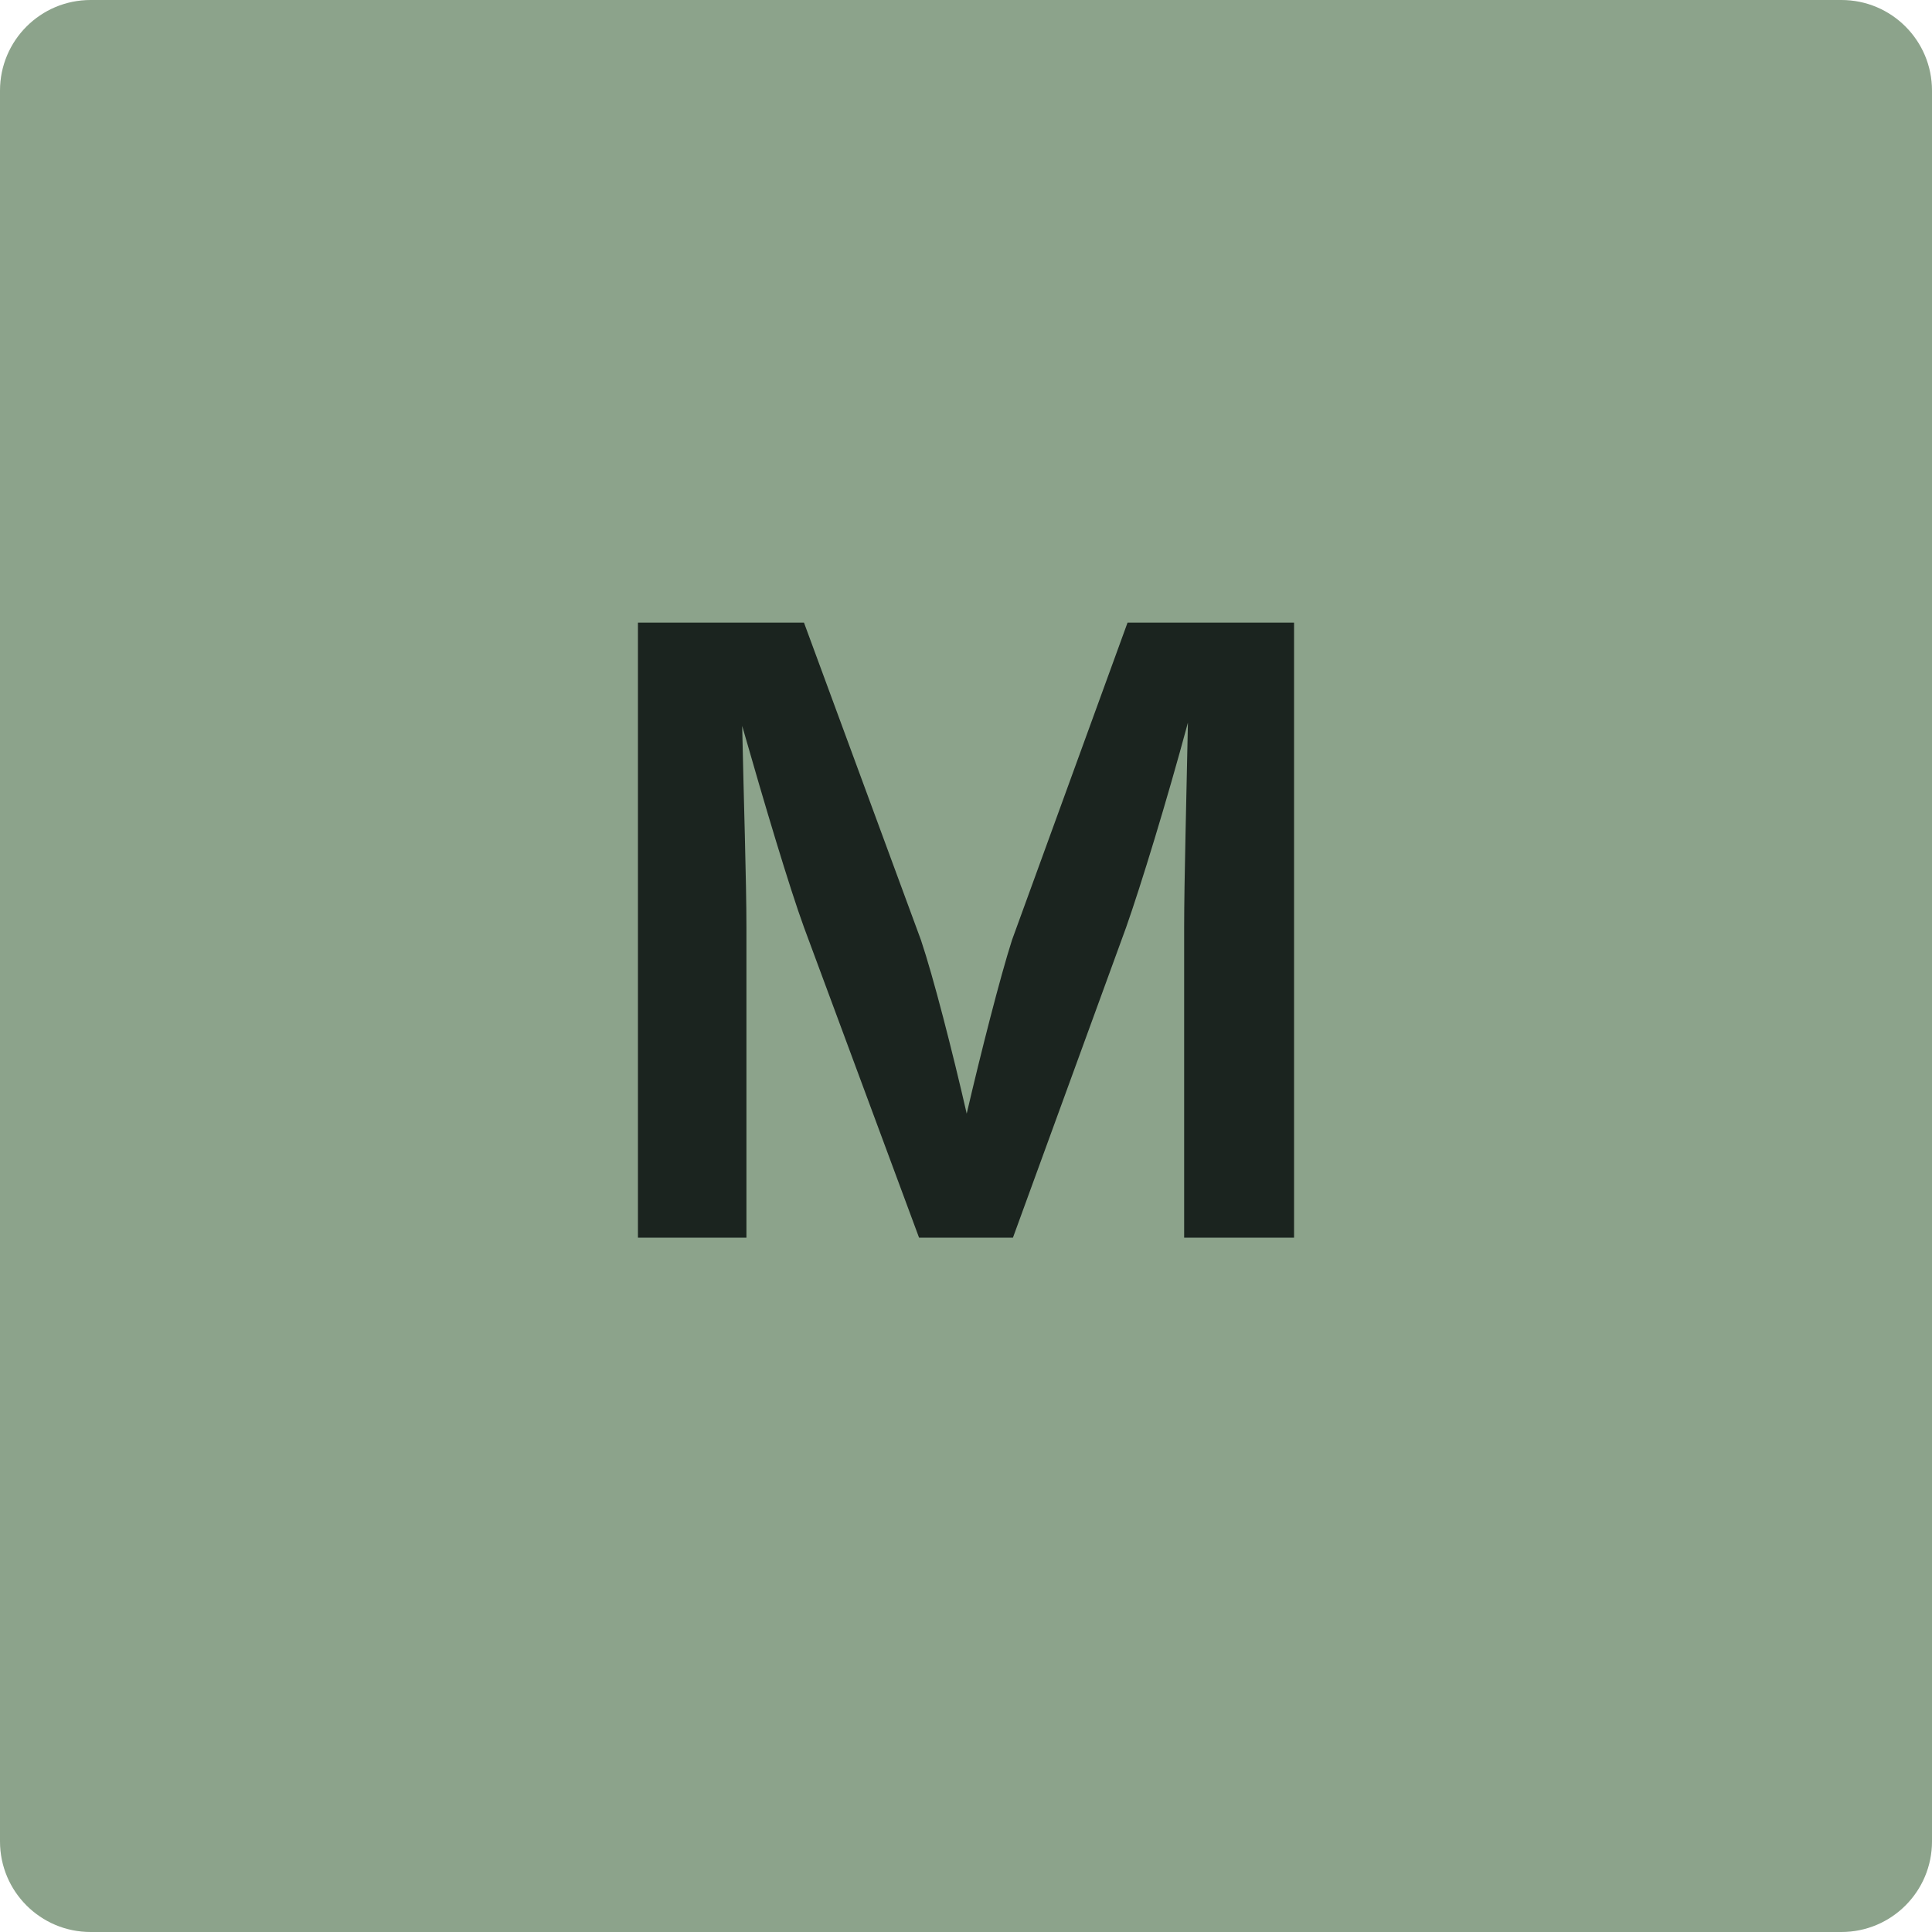
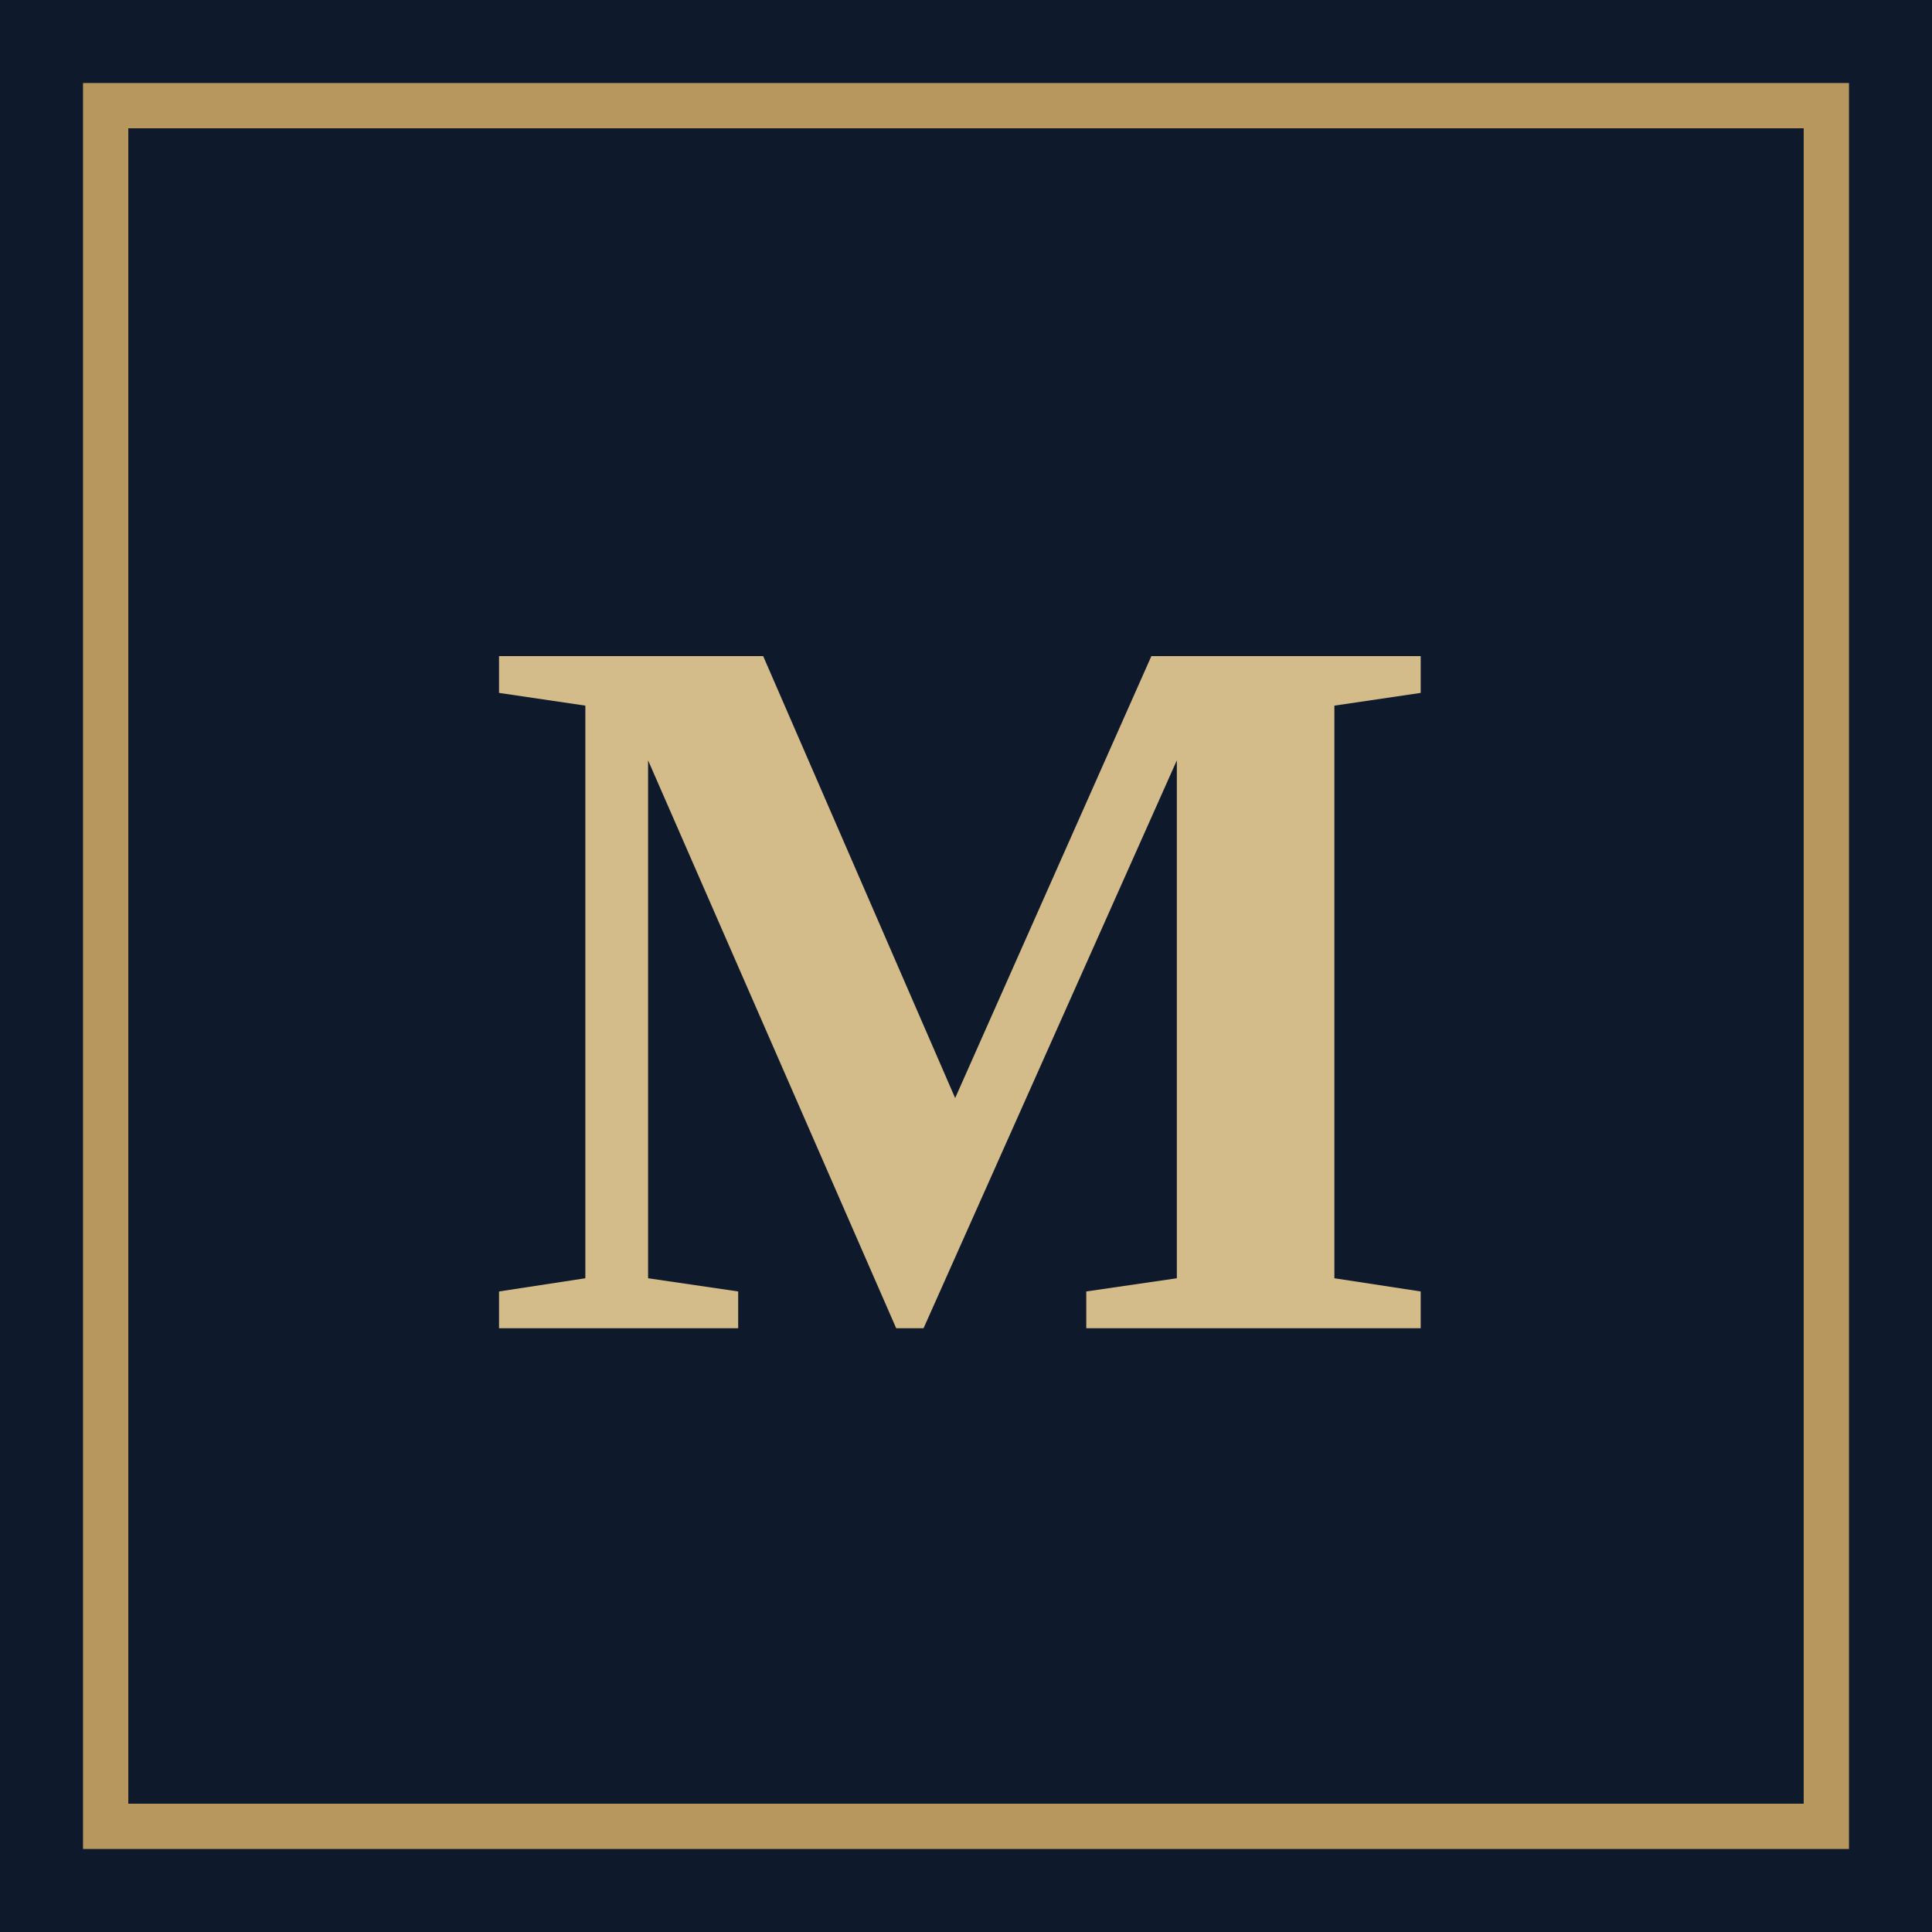
<svg xmlns="http://www.w3.org/2000/svg" viewBox="0 0 64 64" width="64" height="64" role="img" aria-labelledby="markTitle">
-   <rect width="64" height="64" rx="3" fill="#8ca38b" />
-   <text x="32" y="41" font-family="Inter, Helvetica, Arial, sans-serif" font-size="28" font-weight="600" fill="#1b241f" text-anchor="middle">M</text>
+   <rect width="64" height="64" fill="#0e1a2b" />
+   <rect x="3.5" y="3.5" width="57" height="57" fill="none" stroke="#b8975e" stroke-width="1.5" />
+   <text x="32" y="44" font-family="'Cormorant Garamond', Georgia, 'Times New Roman', serif" font-size="34" font-weight="600" fill="#d4bb8a" text-anchor="middle">M</text>
</svg>
